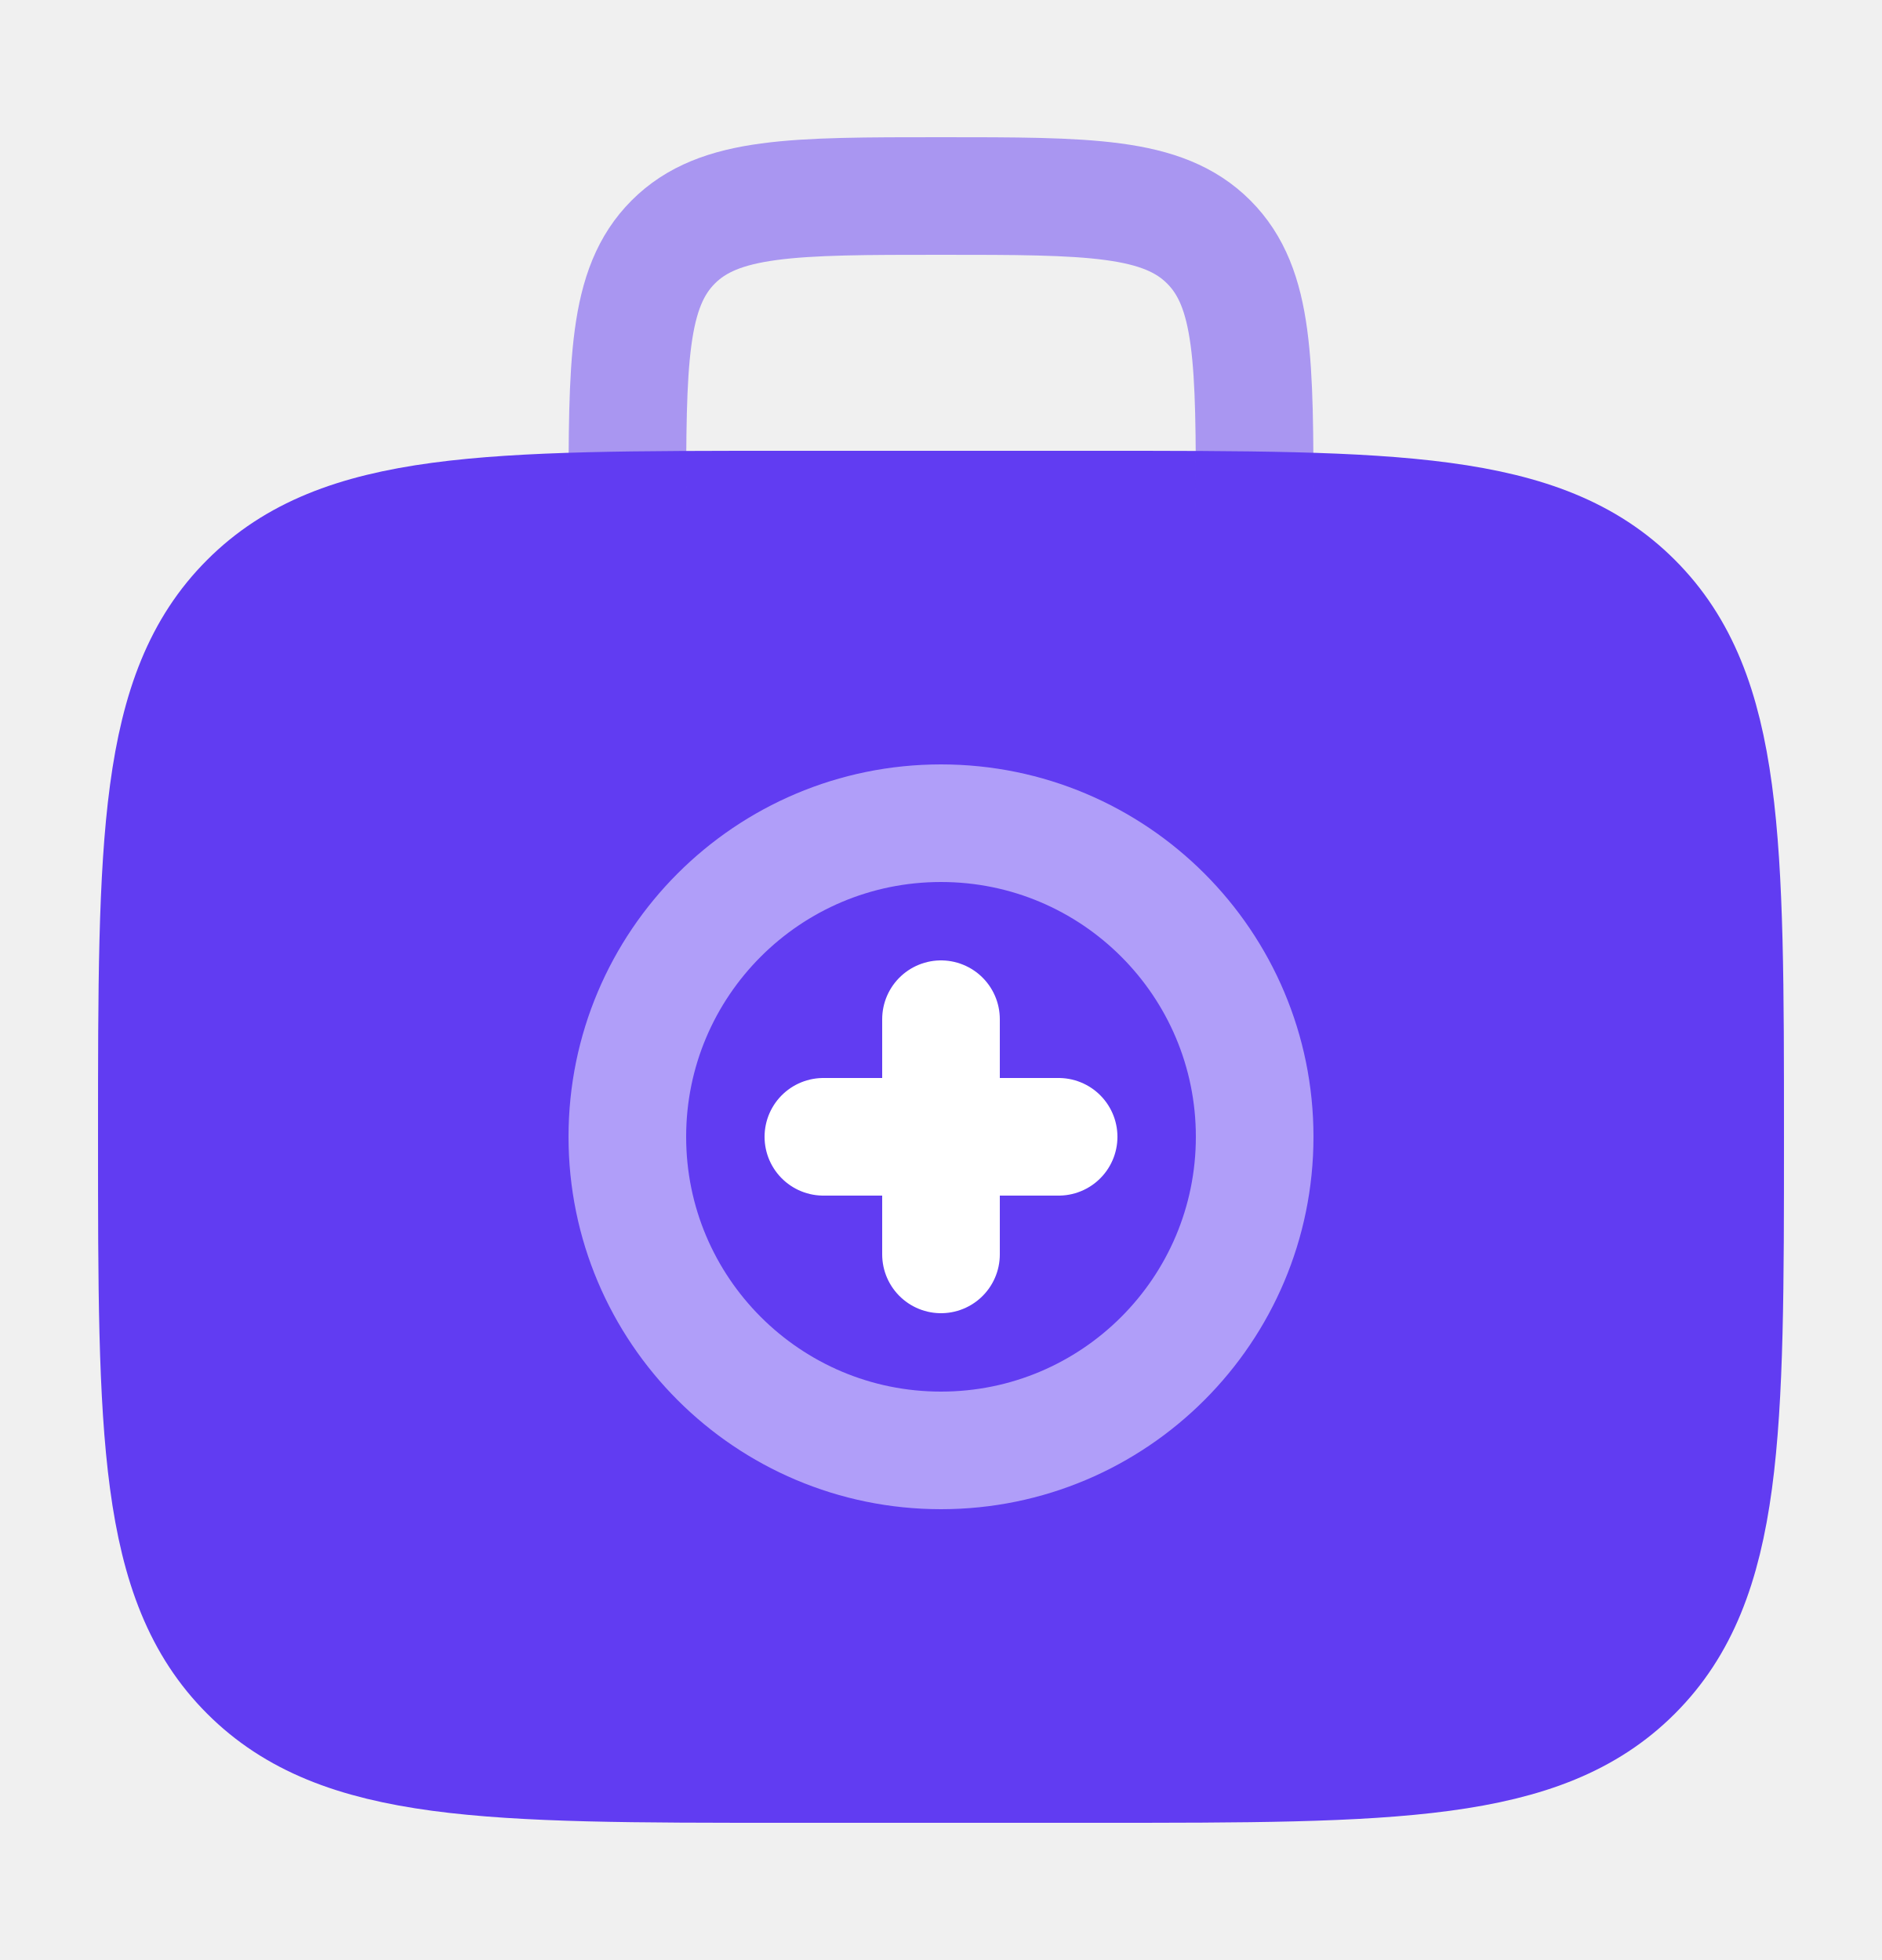
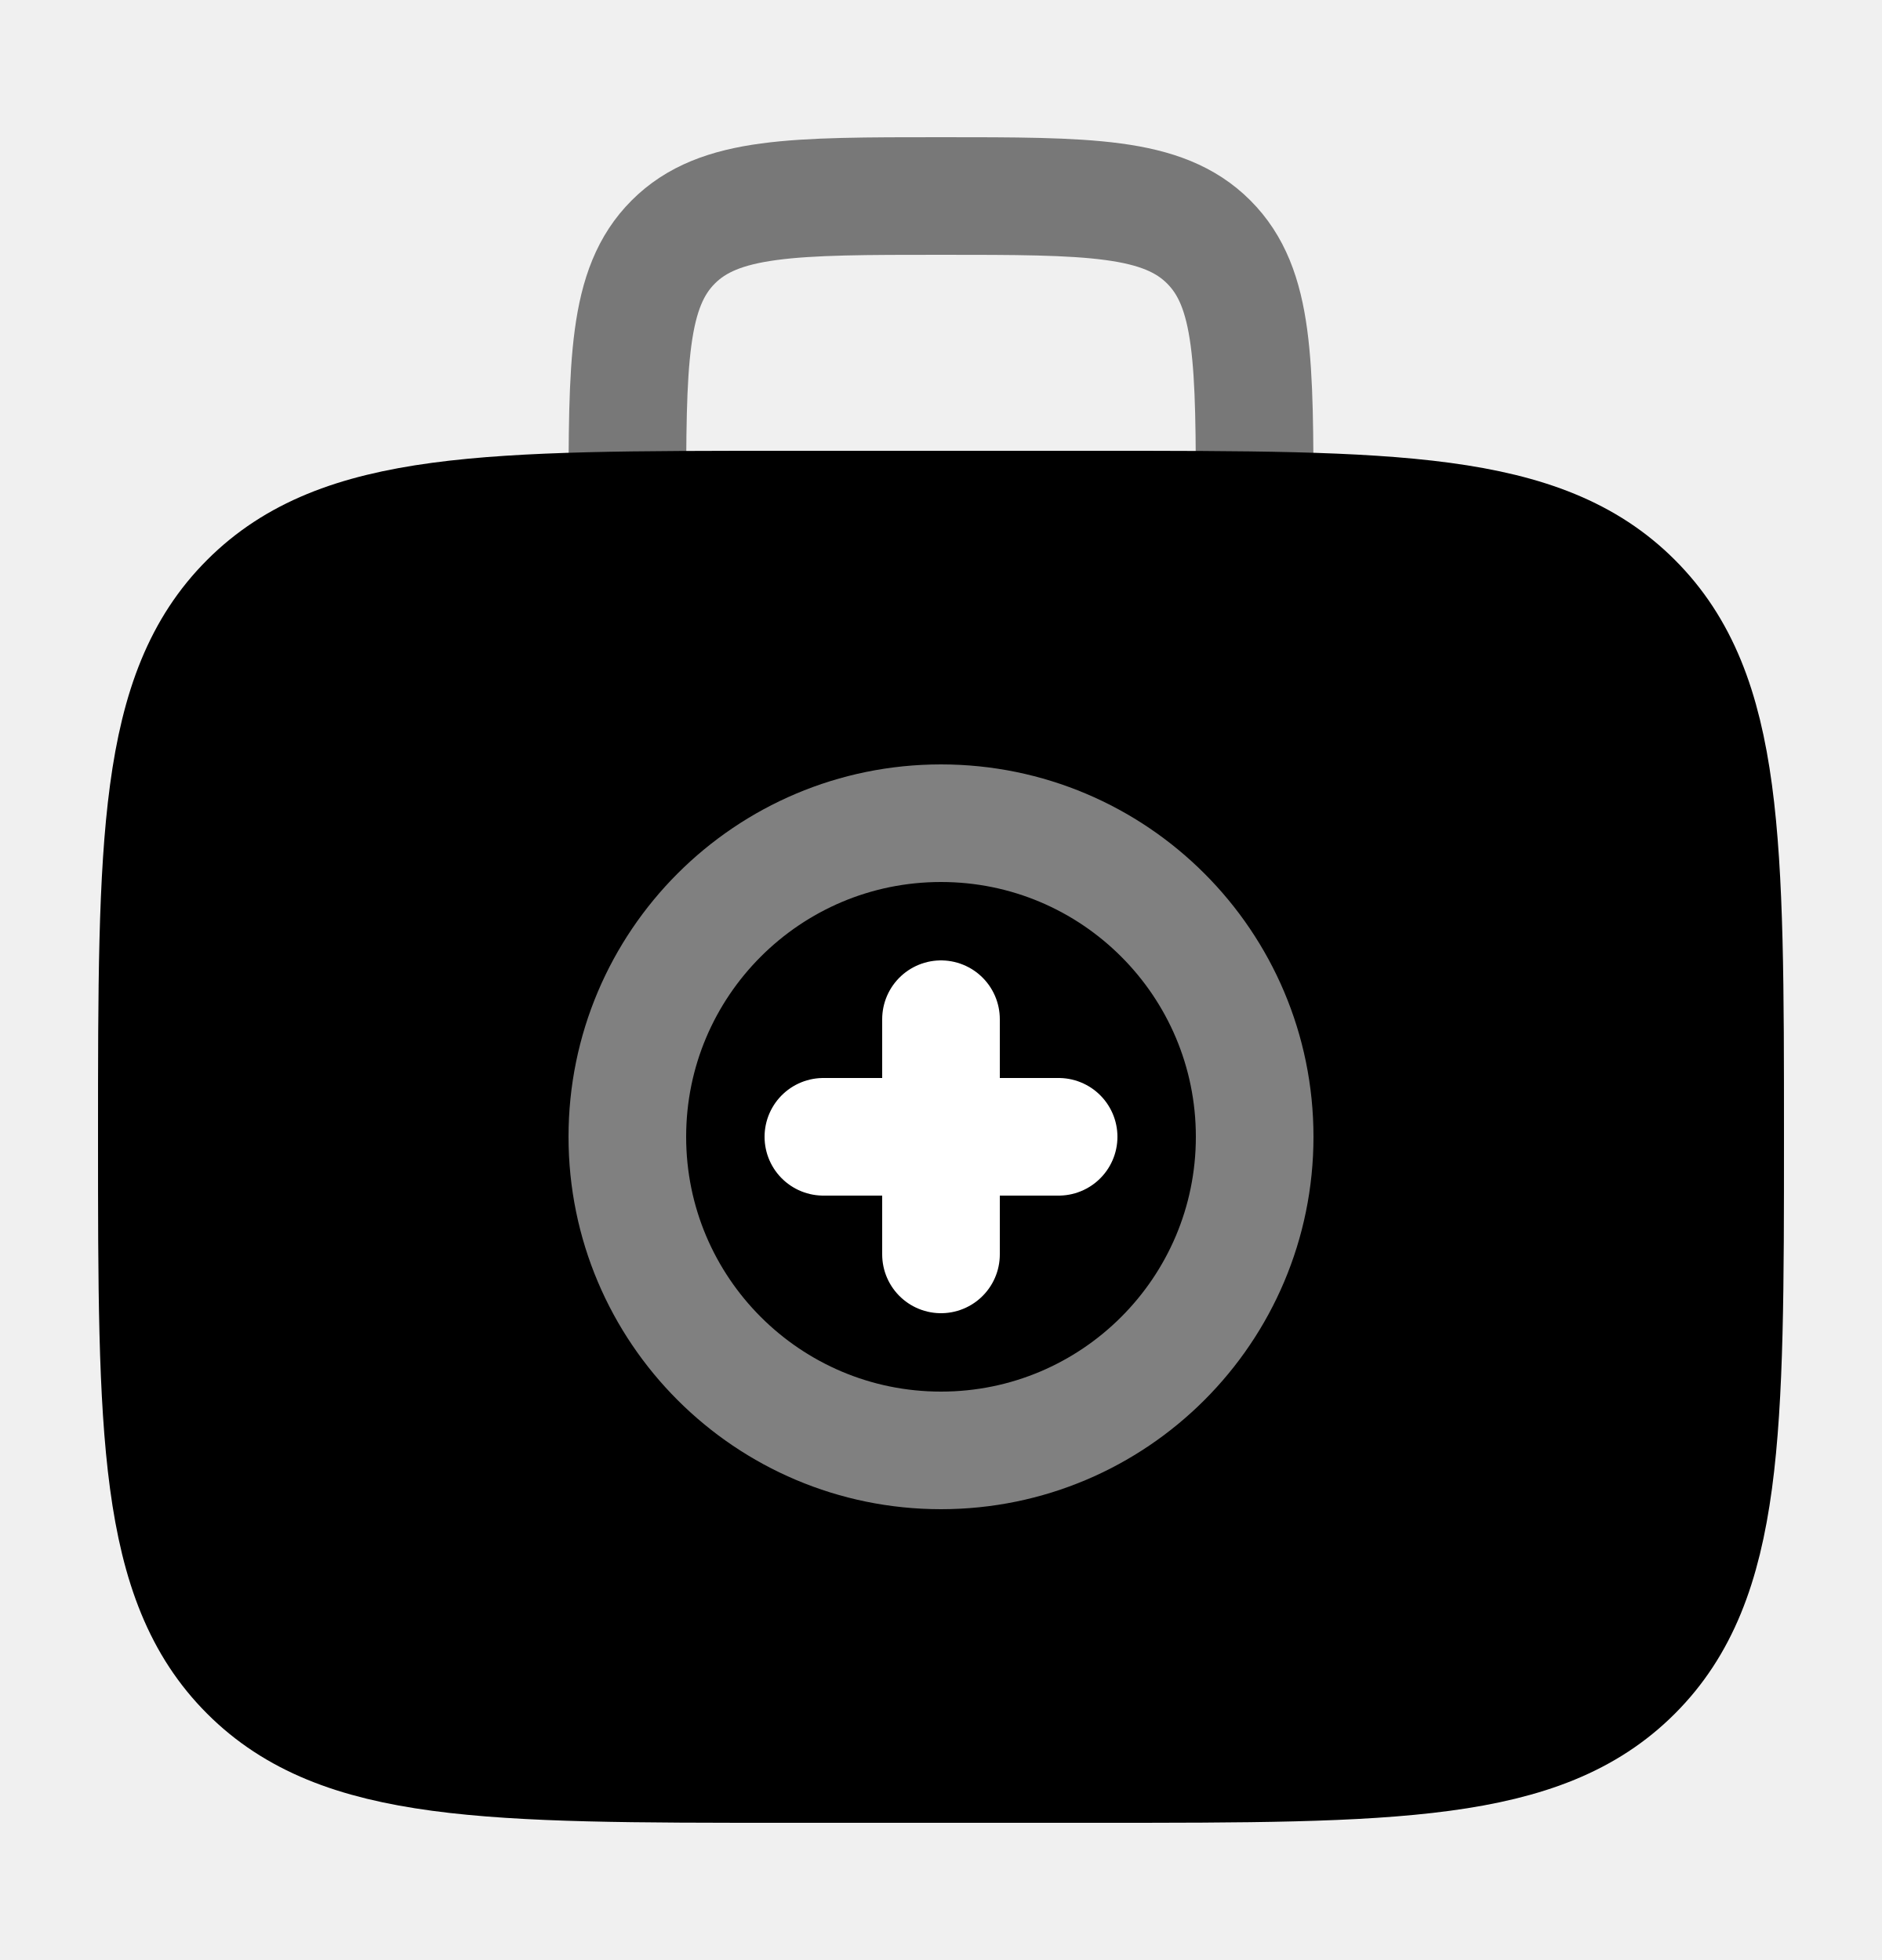
<svg xmlns="http://www.w3.org/2000/svg" width="24" height="25" viewBox="0 0 24 25" fill="none">
-   <path d="M2 14.5C2 10.729 2 8.843 3.172 7.672C4.343 6.5 6.229 6.5 10 6.5H14C17.771 6.5 19.657 6.5 20.828 7.672C22 8.843 22 10.729 22 14.5C22 18.271 22 20.157 20.828 21.328C19.657 22.5 17.771 22.5 14 22.5H10C6.229 22.5 4.343 22.5 3.172 21.328C2 20.157 2 18.271 2 14.5Z" fill="#613CF2" stroke="#613CF2" stroke-width="1.5" />
-   <path opacity="0.5" d="M16 6.5C16 4.614 16 3.672 15.414 3.086C14.828 2.5 13.886 2.5 12 2.5C10.114 2.5 9.172 2.5 8.586 3.086C8 3.672 8 4.614 8 6.5" stroke="#613CF2" stroke-width="1.5" />
+   <path d="M2 14.5C2 10.729 2 8.843 3.172 7.672C4.343 6.5 6.229 6.5 10 6.5H14C17.771 6.5 19.657 6.5 20.828 7.672C22 8.843 22 10.729 22 14.5C22 18.271 22 20.157 20.828 21.328C19.657 22.5 17.771 22.5 14 22.5H10C6.229 22.5 4.343 22.5 3.172 21.328C2 20.157 2 18.271 2 14.5Z" fill="currentColor" stroke="currentColor" stroke-width="1.5" />
+   <path opacity="0.5" d="M16 6.5C16 4.614 16 3.672 15.414 3.086C14.828 2.5 13.886 2.5 12 2.5C10.114 2.5 9.172 2.5 8.586 3.086C8 3.672 8 4.614 8 6.5" stroke="currentColor" stroke-width="1.5" />
  <path d="M13.5 14.5H10.5M12 13V16" stroke="white" stroke-width="1.5" stroke-linecap="round" />
  <path opacity="0.5" d="M12 18.5C14.209 18.5 16 16.709 16 14.5C16 12.291 14.209 10.5 12 10.5C9.791 10.5 8 12.291 8 14.5C8 16.709 9.791 18.5 12 18.5Z" stroke="white" stroke-width="1.5" />
</svg>
